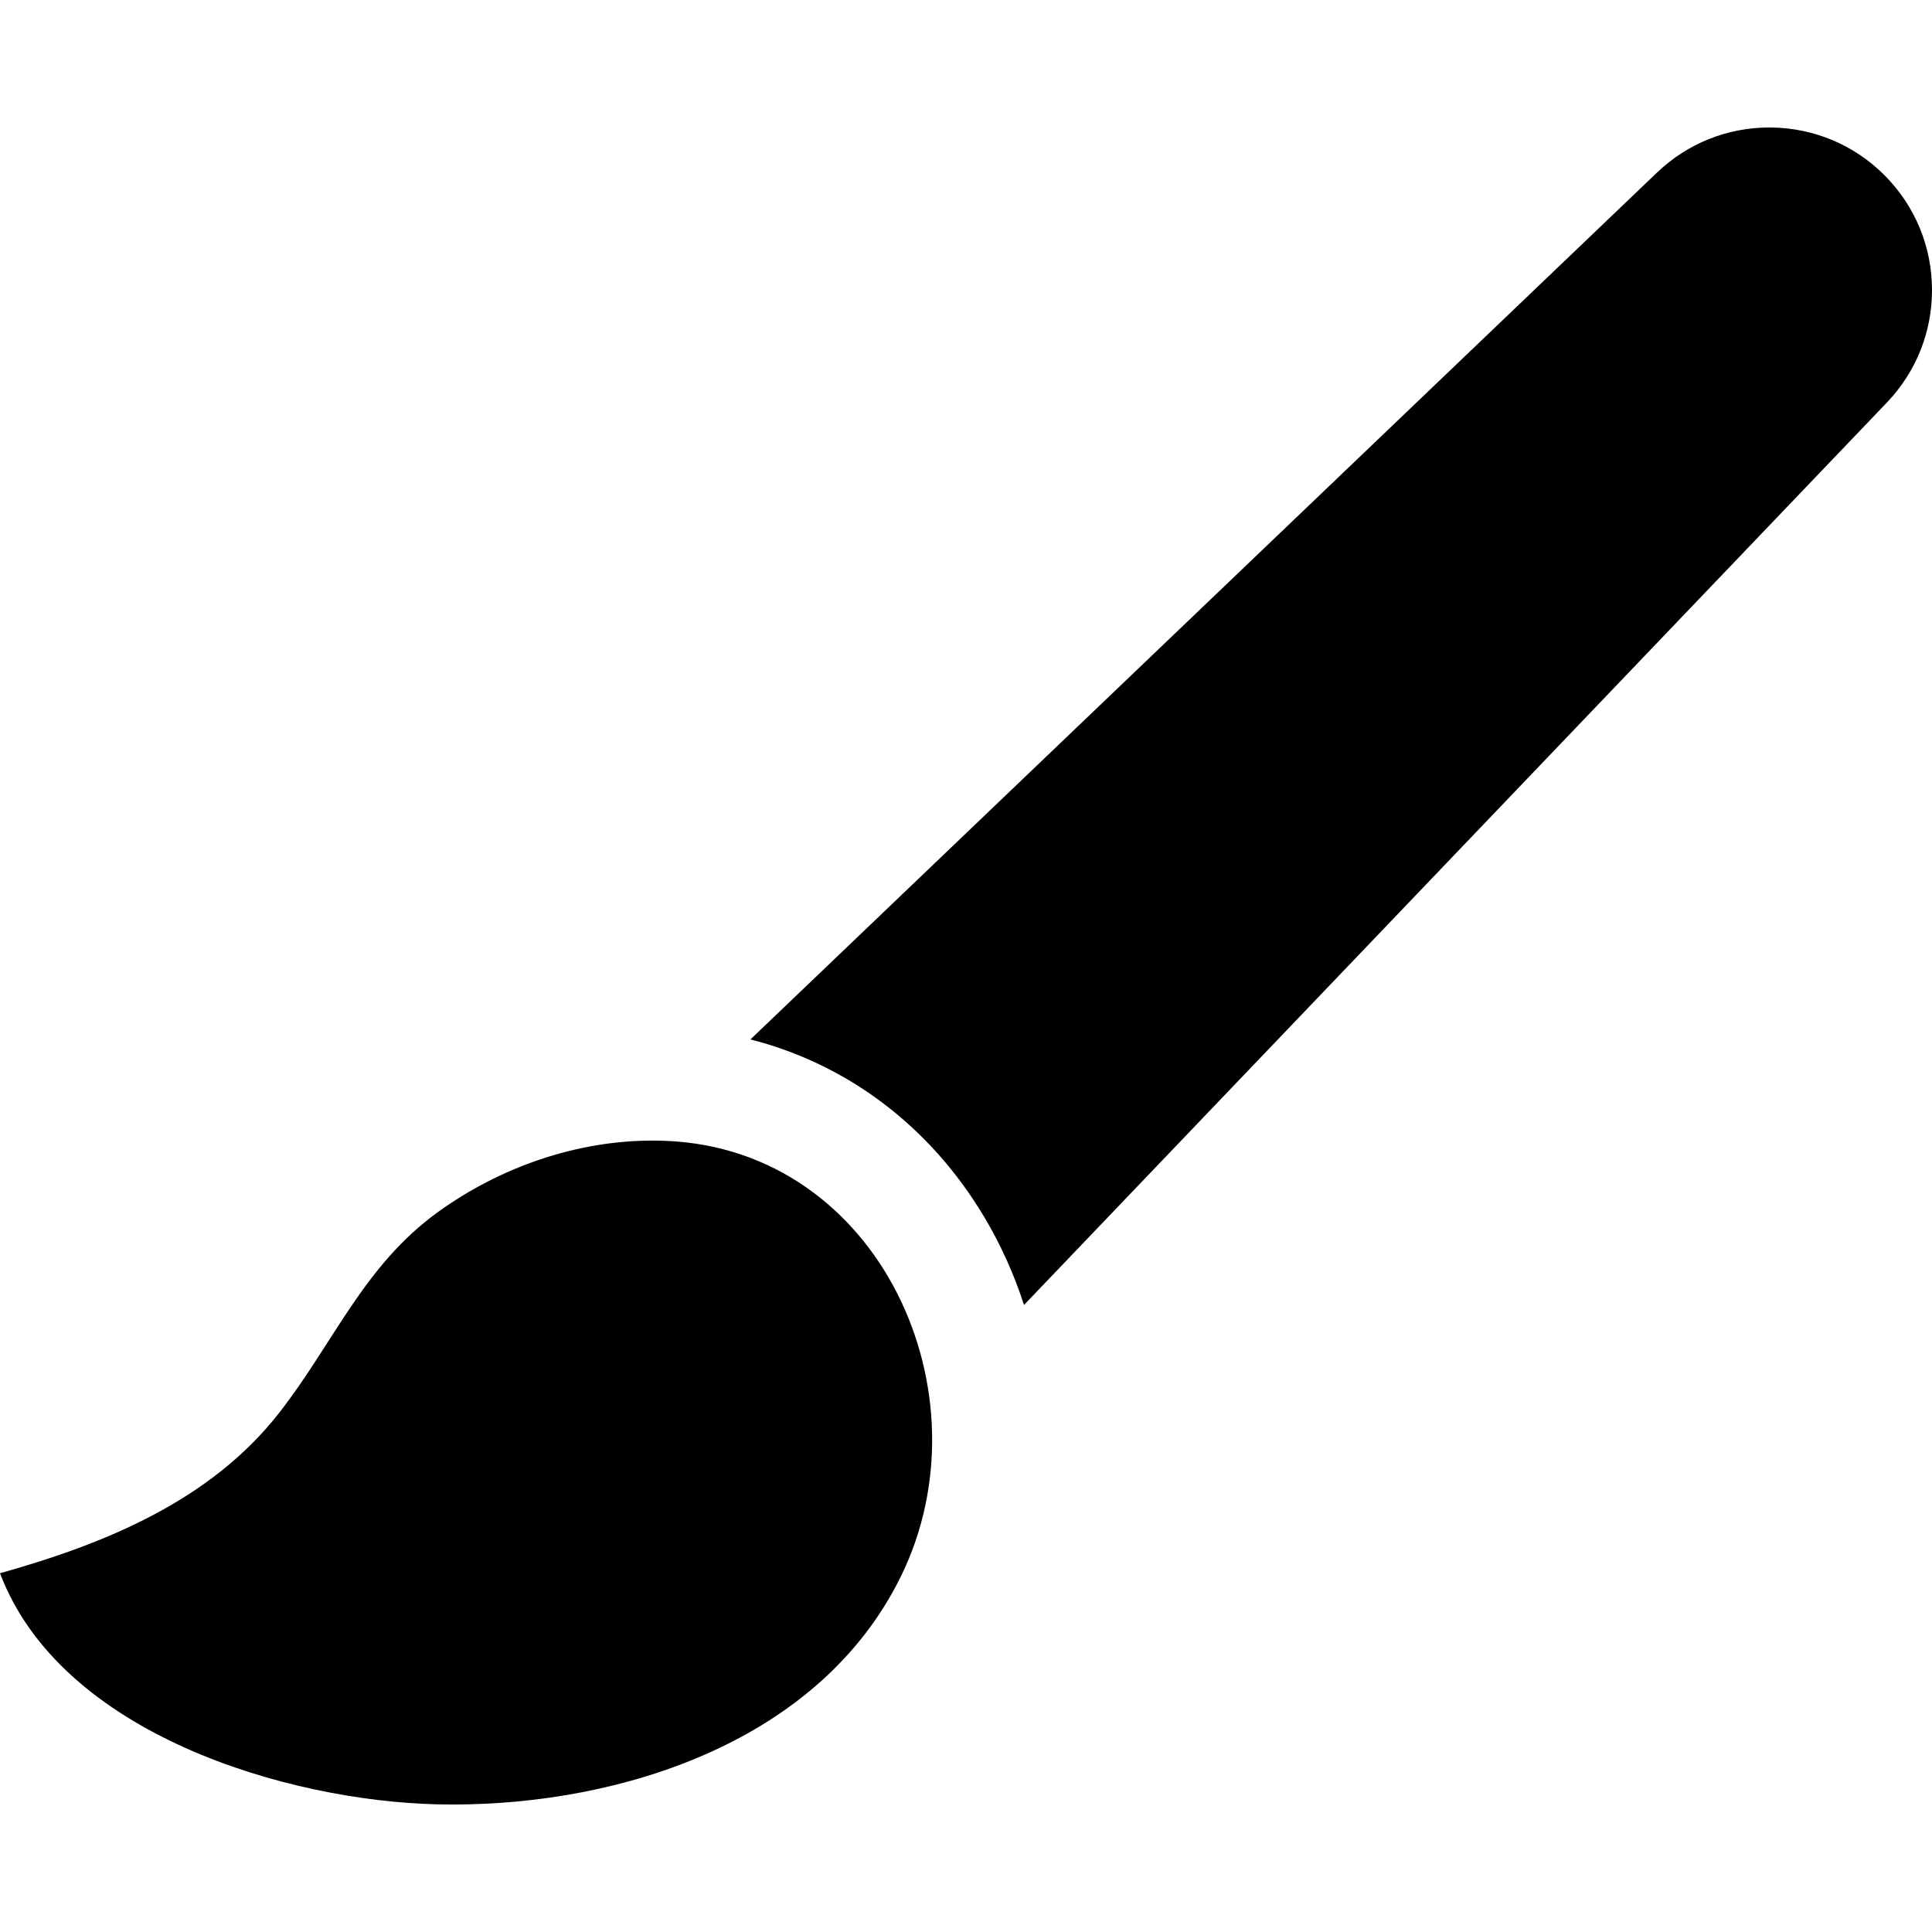
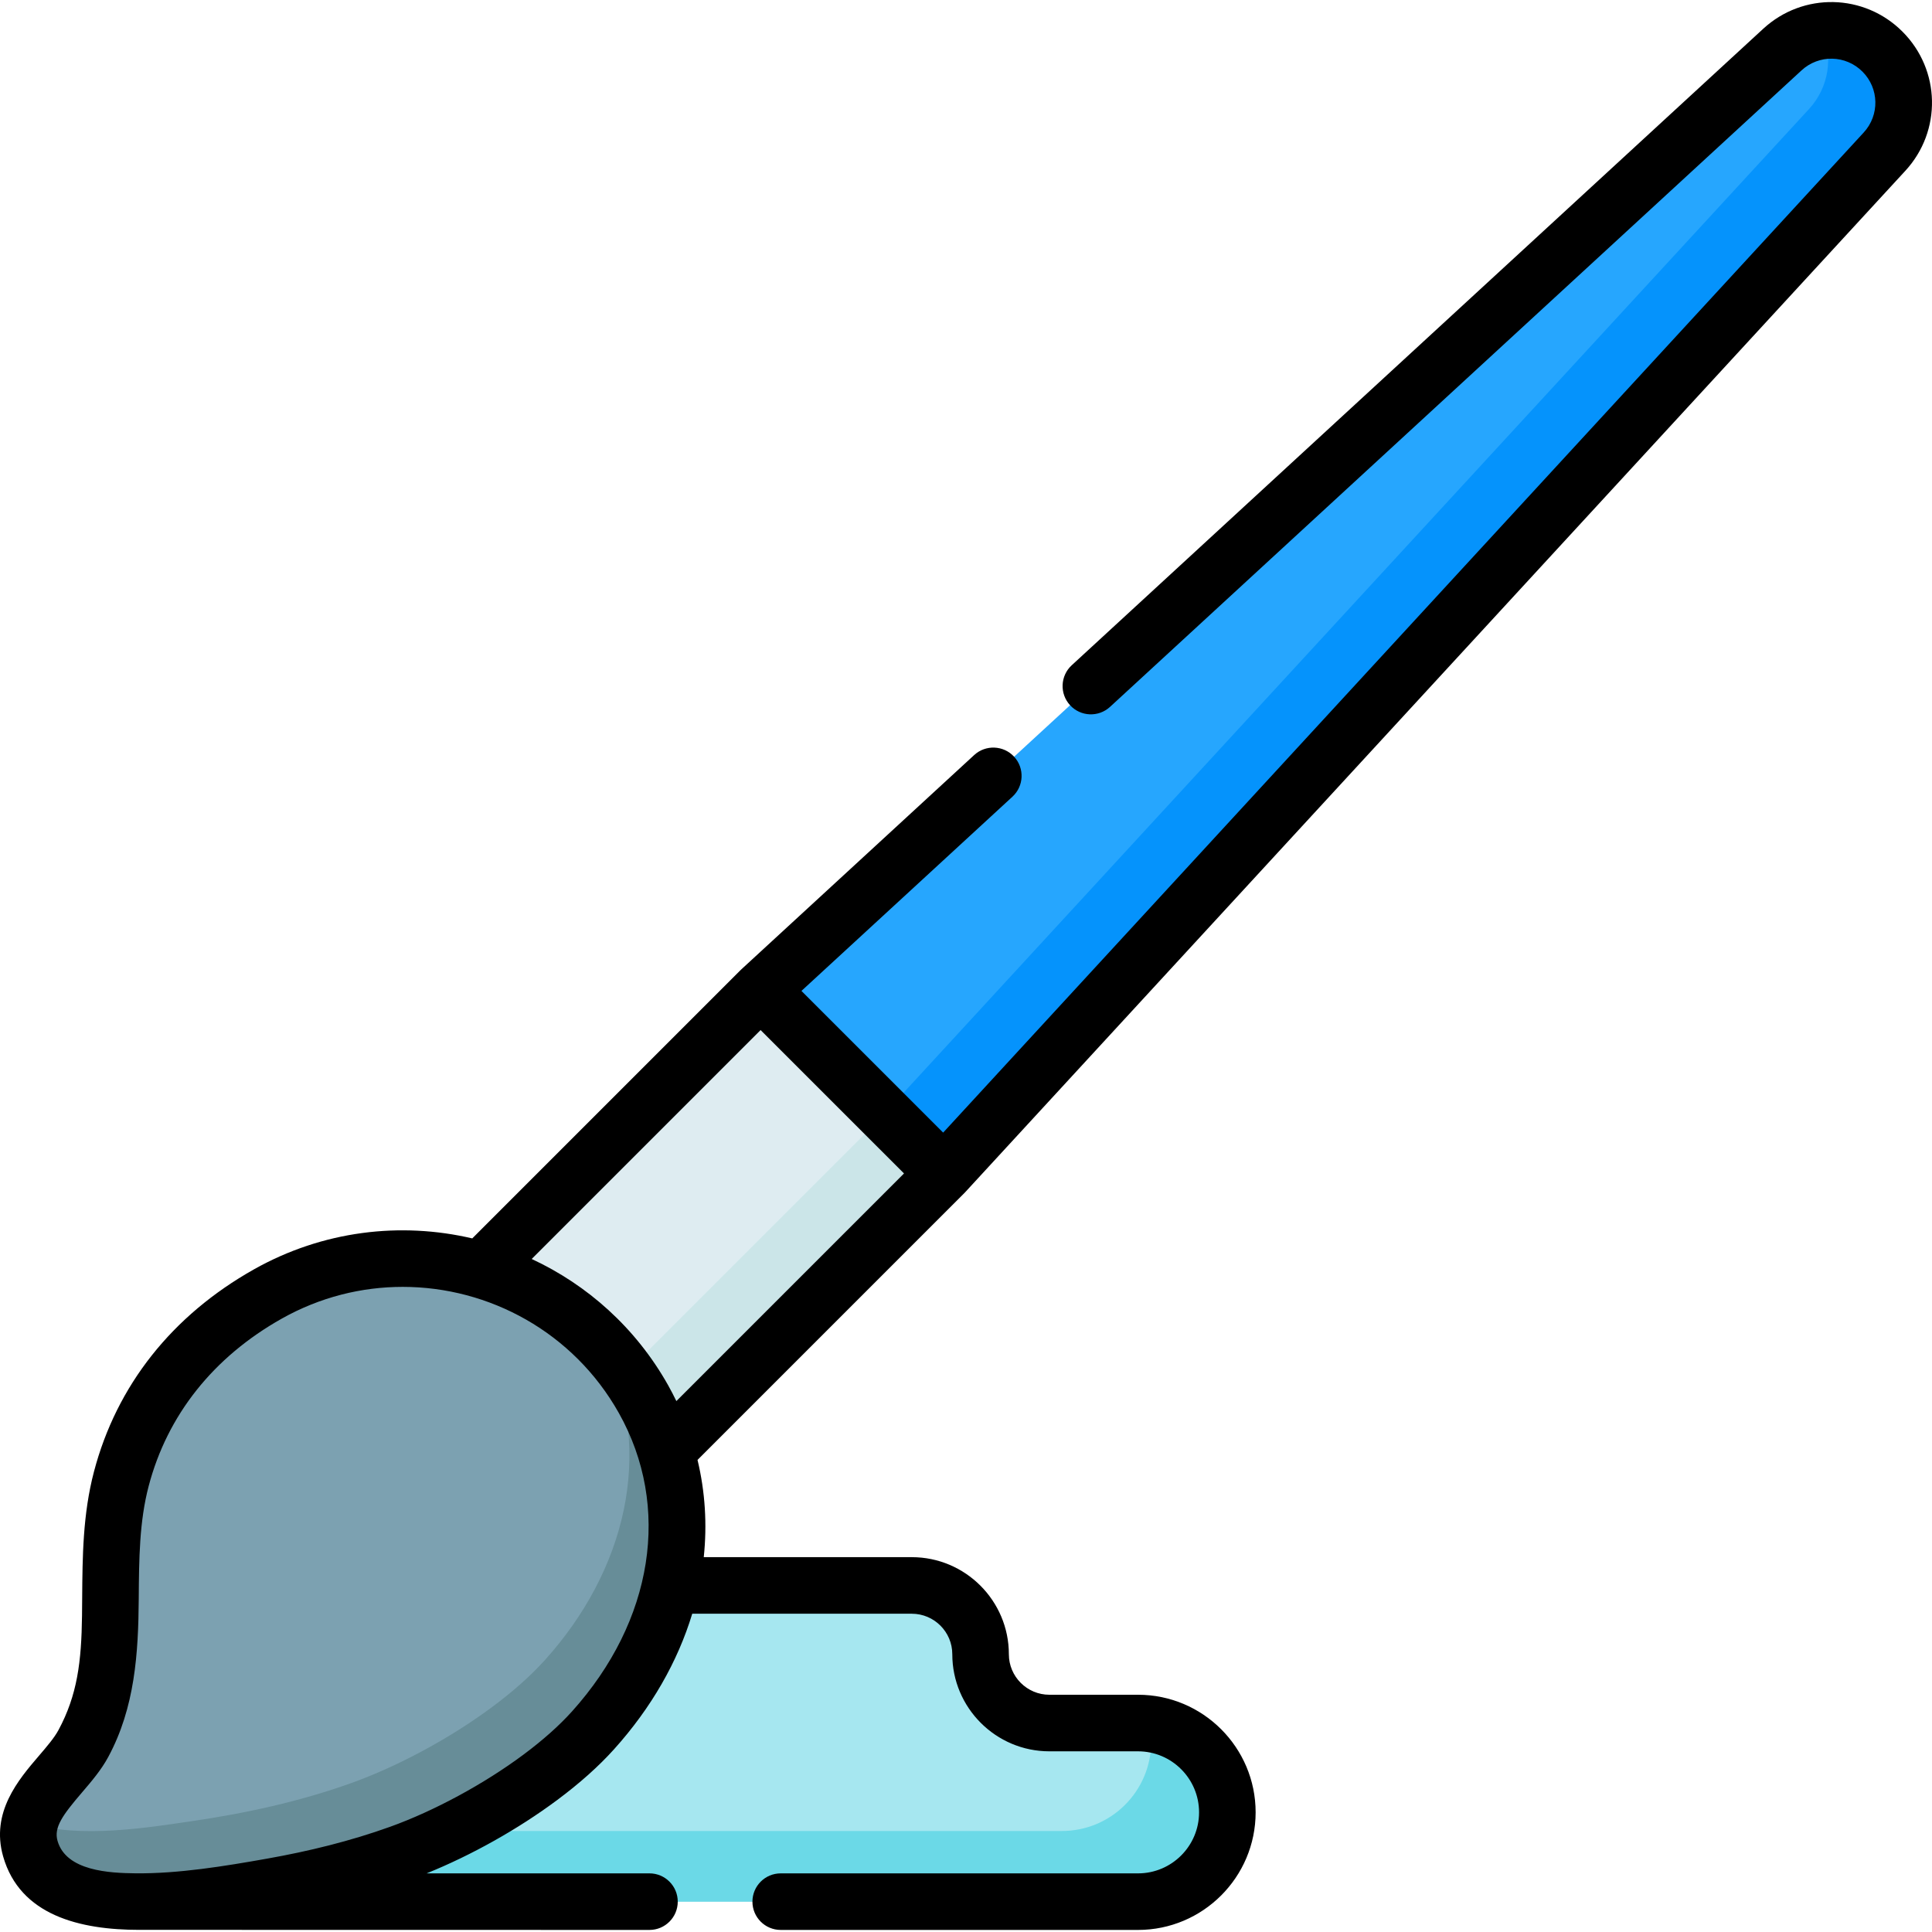
- <svg xmlns="http://www.w3.org/2000/svg" version="1.1" id="Capa_1" x="0px" y="0px" viewBox="0 0 512 512" style="enable-background:new 0 0 512 512;" xml:space="preserve">
+ <svg xmlns="http://www.w3.org/2000/svg" id="Capa_1" enable-background="new 0 0 512 512" height="512" viewBox="0 0 512 512" width="512">
  <g>
    <g>
-       <path d="M499.377,46.402c-8.014-8.006-18.662-12.485-29.985-12.613c-0.166-0.002-0.331-0.003-0.496-0.003    c-11.142,0-21.698,4.229-29.771,11.945L198.872,275.458c25.716,6.555,47.683,23.057,62.044,47.196    c4.376,7.356,7.859,15.143,10.453,23.179l228.691-239.172C507.759,98.604,512,88.031,512,76.89    C512,65.383,507.522,54.56,499.377,46.402z" />
+       <g>
+         <path d="m37.904 503.957h263.691c13.071 0 23.667-10.596 23.667-23.667 0-13.071-10.596-23.667-23.667-23.667h-23.497c-10.069 0-18.231-8.162-18.231-18.231 0-10.069-8.162-18.231-18.231-18.231h-203.732z" fill="#a6e7f0" />
+       </g>
+       <g>
+         <path d="m325.258 480.29c0 13.071-10.594 23.665-23.665 23.665h-263.689v-18.722h243.509c13.071 0 23.665-10.594 23.665-23.665 0-1.628-.16-3.215-.479-4.753 5.332.679 10.115 3.125 13.73 6.74 4.282 4.283 6.929 10.205 6.929 16.735z" fill="#6bd9e7" />
+       </g>
+     </g>
+     <g>
+       <g>
+         <path d="m498.869 13.678c-7.263-7.263-18.963-7.503-26.517-.543l-270.783 249.242 24.301 24.301 24.301 24.301 249.241-270.783c6.96-7.555 6.72-19.255-.543-26.518z" fill="#26a6fe" />
+       </g>
+       <g>
+         <path d="m499.412 40.193-249.24 270.788-15.836-15.836 245.085-266.265c5.292-5.751 6.42-13.879 3.455-20.649 5.691-.739 11.643 1.098 15.996 5.452 7.26 7.259 7.499 18.961.54 26.51z" fill="#0593fc" />
+       </g>
+       <g>
+         <path d="m118.363 296.842h125.952v68.732h-125.952z" fill="#deecf1" transform="matrix(.707 -.707 .707 .707 -181.087 225.235)" />
+       </g>
+       <g>
+         <path d="m134.817 336.565h125.952v22.194h-125.952z" fill="#cbe5e8" transform="matrix(.707 -.707 .707 .707 -187.902 241.689)" />
+       </g>
+       <g>
+         <path d="m143.205 471.002c5.285-3.934 10.068-8.13 13.927-12.415 22.107-24.546 30.163-58.013 13.384-87.828-19.791-35.169-64.345-47.637-99.528-27.841-19.261 10.837-33.179 27.5-38.833 48.981-3.131 11.894-2.768 24.224-2.924 36.412-.158 12.433-1.191 22.711-7.149 33.761-4.698 8.712-17.295 16.408-14.047 27.824 5.592 19.629 40.087 13.665 55.125 11.479 14.508-2.109 28.94-5.236 42.756-10.205 11.893-4.278 25.78-11.601 37.289-20.168z" fill="#7ca1b1" />
+       </g>
+       <g>
+         <path d="m157.136 458.584c-3.867 4.288-8.645 8.485-13.935 12.422-11.501 8.565-25.395 15.888-37.287 20.166-13.815 4.969-28.25 8.095-42.756 10.198-15.037 2.194-49.528 8.155-55.118-11.47-.691-2.414-.671-4.668-.16-6.792 13.013 4.318 32.328 1.062 42.596-.431 14.506-2.104 28.932-5.229 42.756-10.198 11.891-4.278 25.776-11.601 37.287-20.176 5.279-3.927 10.068-8.124 13.925-12.412 20.987-23.292 29.312-54.628 15.748-83.249 3.917 4.187 7.393 8.906 10.328 14.115 16.77 29.814 8.716 63.284-13.384 87.827z" fill="#678d98" />
+       </g>
+       <path d="m255.58 316.157c.034-.035.071-.067.105-.103l249.24-270.78c9.718-10.548 9.385-26.755-.756-36.896-10.141-10.141-26.348-10.473-36.893-.758l-183.258 168.679c-3.046 2.804-3.242 7.545-.439 10.591 2.803 3.045 7.545 3.242 10.591.439l183.26-168.682c4.613-4.25 11.702-4.104 16.139.332 4.435 4.435 4.581 11.524.328 16.141l-243.951 265.033-6.367-6.366-31.186-31.185 55.921-51.473c3.046-2.804 3.242-7.545.439-10.591-2.803-3.045-7.546-3.242-10.591-.439l-61.67 56.763c-.038.035-.07.074-.107.109-.038.037-.079.068-.117.105l-71.112 71.112c-18.963-4.439-39.572-2.083-57.844 8.198-21.73 12.226-36.394 30.763-42.407 53.605-2.966 11.27-3.048 22.591-3.128 33.539-.011 1.563-.022 3.126-.042 4.686-.155 12.133-1.227 20.981-6.252 30.298-1.1 2.04-3.068 4.338-5.153 6.771-5.415 6.32-12.83 14.976-9.505 26.666 4.47 15.691 20.432 19.483 36.091 19.483.182 0 .364-.004.547-.005.146.009 134.652.023 134.652.023 4.14 0 7.495-3.355 7.495-7.496s-3.356-7.495-7.495-7.495h-59.06c11.864-4.789 24.251-11.726 34.624-19.448 5.926-4.411 10.98-8.923 15.021-13.41 9.974-11.075 16.923-23.328 20.75-35.948h58.183c5.92 0 10.736 4.816 10.736 10.736 0 14.186 11.541 25.727 25.726 25.727h23.497c8.917 0 16.172 7.254 16.172 16.172s-7.255 16.172-16.172 16.172h-94.695c-4.14 0-7.495 3.355-7.495 7.495s3.356 7.496 7.495 7.496h94.695c17.183 0 31.163-13.98 31.163-31.163s-13.979-31.163-31.163-31.163h-23.497c-5.919 0-10.735-4.816-10.735-10.736 0-14.186-11.541-25.727-25.727-25.727h-55.131c.913-8.649.381-17.322-1.652-25.769l70.617-70.618c.042-.038.075-.08.113-.12zm-104.017 137.415c-3.381 3.754-7.698 7.595-12.833 11.418-10.435 7.768-23.65 14.919-35.35 19.128-10.585 3.806-21.549 6.48-32.616 8.444-11.219 1.991-23.494 4.009-34.906 3.887-6.704-.071-18.333-.572-20.614-8.608-1.008-3.552 1.313-6.78 6.472-12.802 2.507-2.927 5.1-5.954 6.964-9.409 7.078-13.125 7.987-27.434 8.089-41.99.076-10.483.148-20.385 2.634-29.832 4.956-18.827 17.149-34.166 35.26-44.357 10.144-5.708 21.173-8.417 32.059-8.417 22.938 0 45.236 12.032 57.262 33.401 13.96 24.806 9.2 55.128-12.421 79.137zm27.68-82.267c-.69-1.418-1.41-2.829-2.194-4.222-8.57-15.228-21.394-26.577-36.146-33.44l60.666-60.666 38.001 38z" />
    </g>
  </g>
-   <g>
-     <g>
-       <path d="M176.588,302.344c-1.209-0.051-2.418-0.076-3.626-0.076c-20.273,0-40.381,7.05-56.784,18.851    c-19.772,14.225-27.656,34.656-42.174,53.27C55.8,397.728,27.795,409.14,0,416.923c16.187,42.781,76.32,60.297,115.752,61.24    c1.416,0.034,2.839,0.051,4.273,0.051c44.646,0,97.233-16.594,118.755-60.522C262.408,369.468,233.284,304.717,176.588,302.344z" />
-     </g>
-   </g>
-   <g>
- </g>
-   <g>
- </g>
-   <g>
- </g>
-   <g>
- </g>
-   <g>
- </g>
-   <g>
- </g>
-   <g>
- </g>
-   <g>
- </g>
-   <g>
- </g>
-   <g>
- </g>
-   <g>
- </g>
-   <g>
- </g>
-   <g>
- </g>
-   <g>
- </g>
-   <g>
- </g>
</svg>
